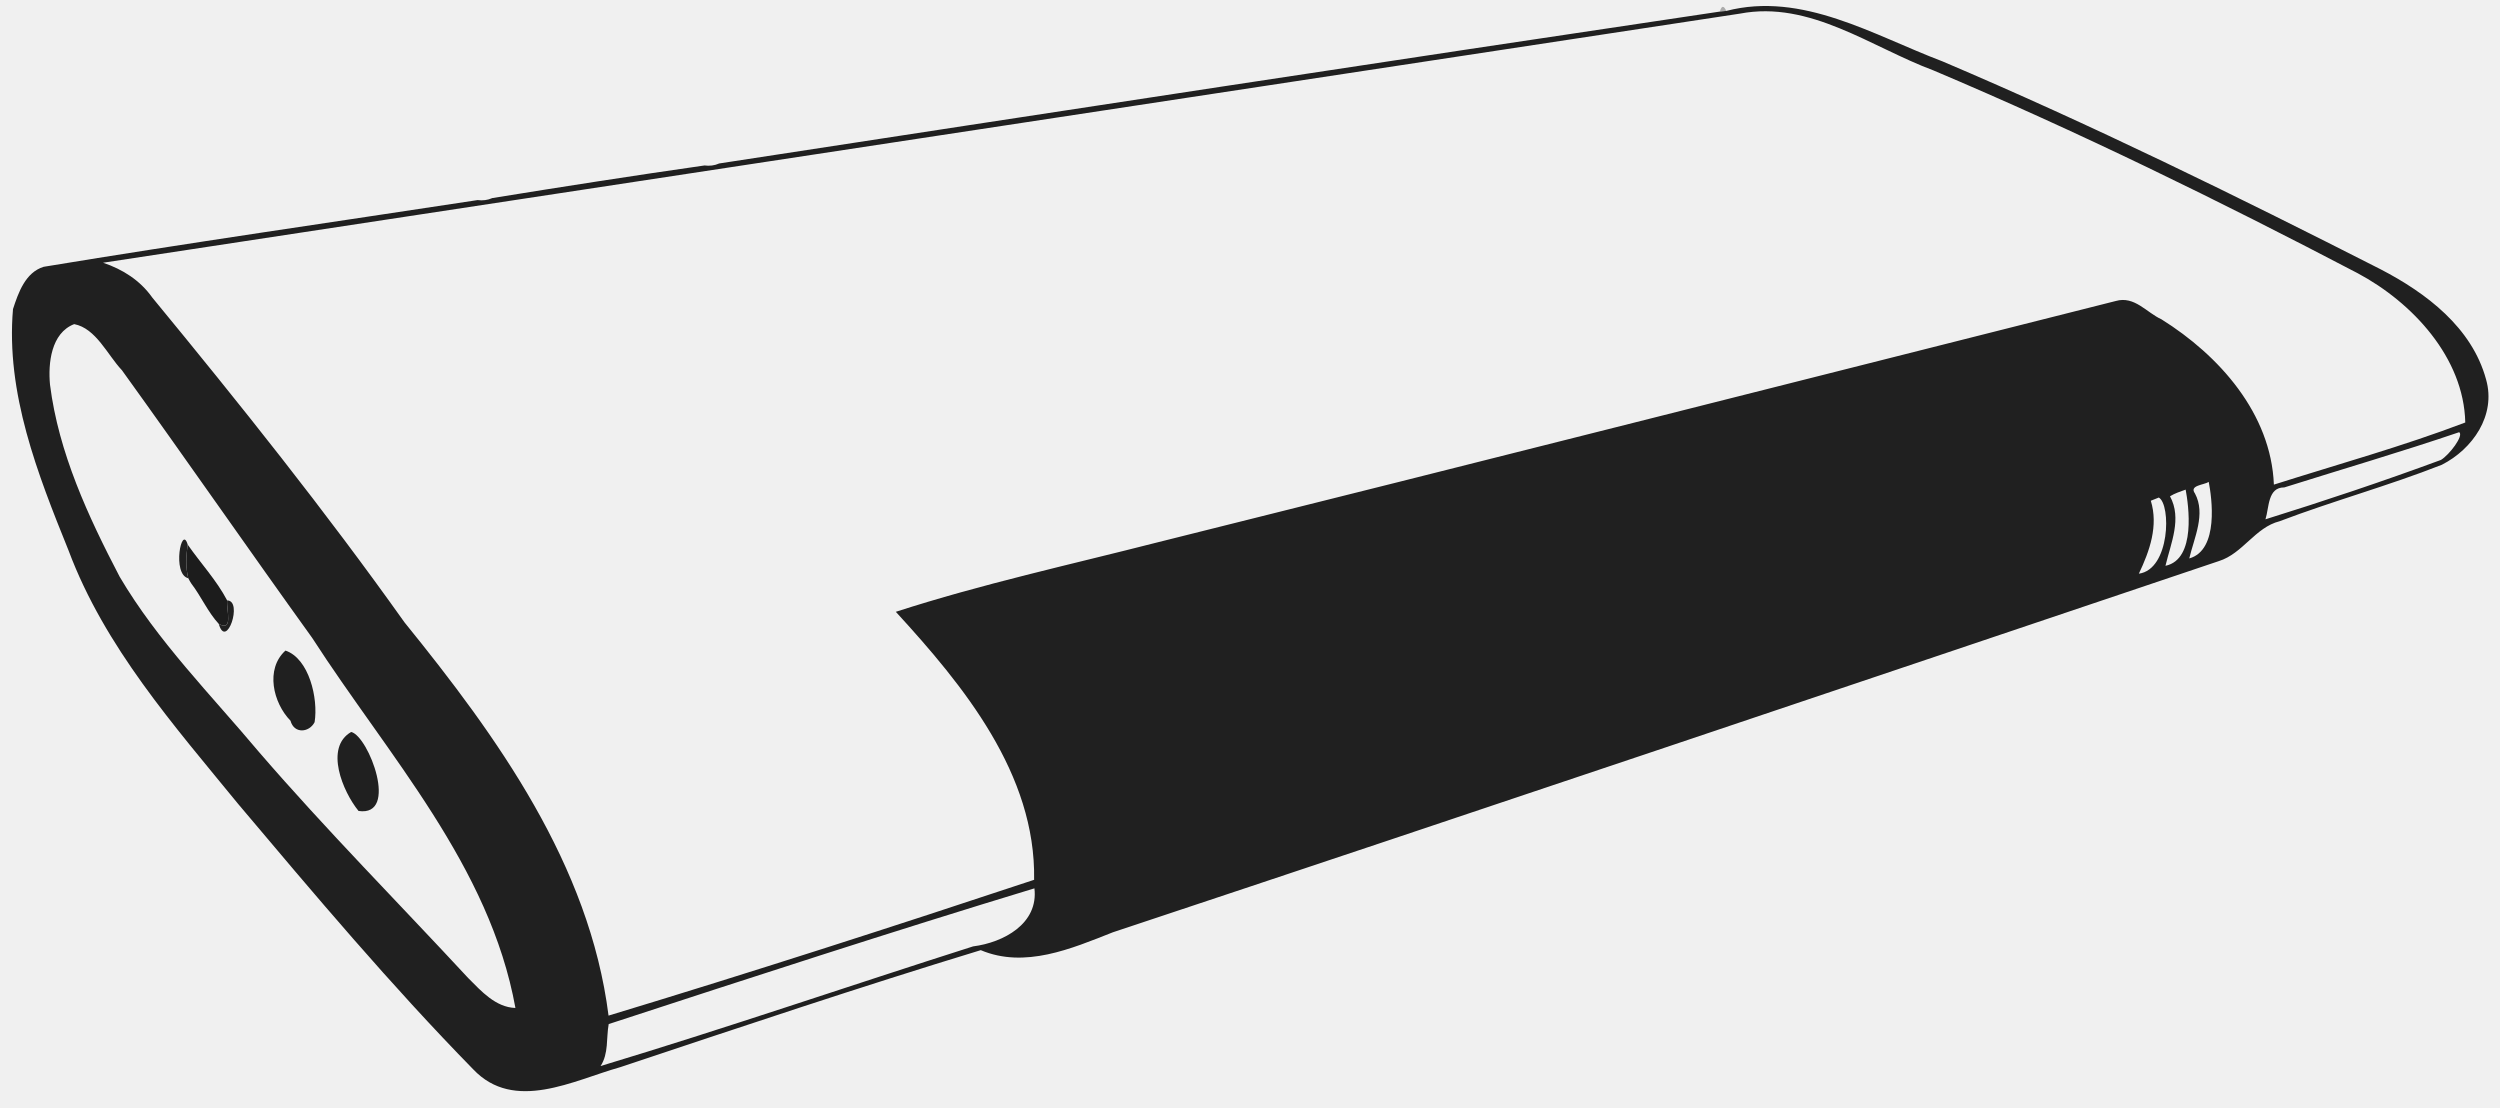
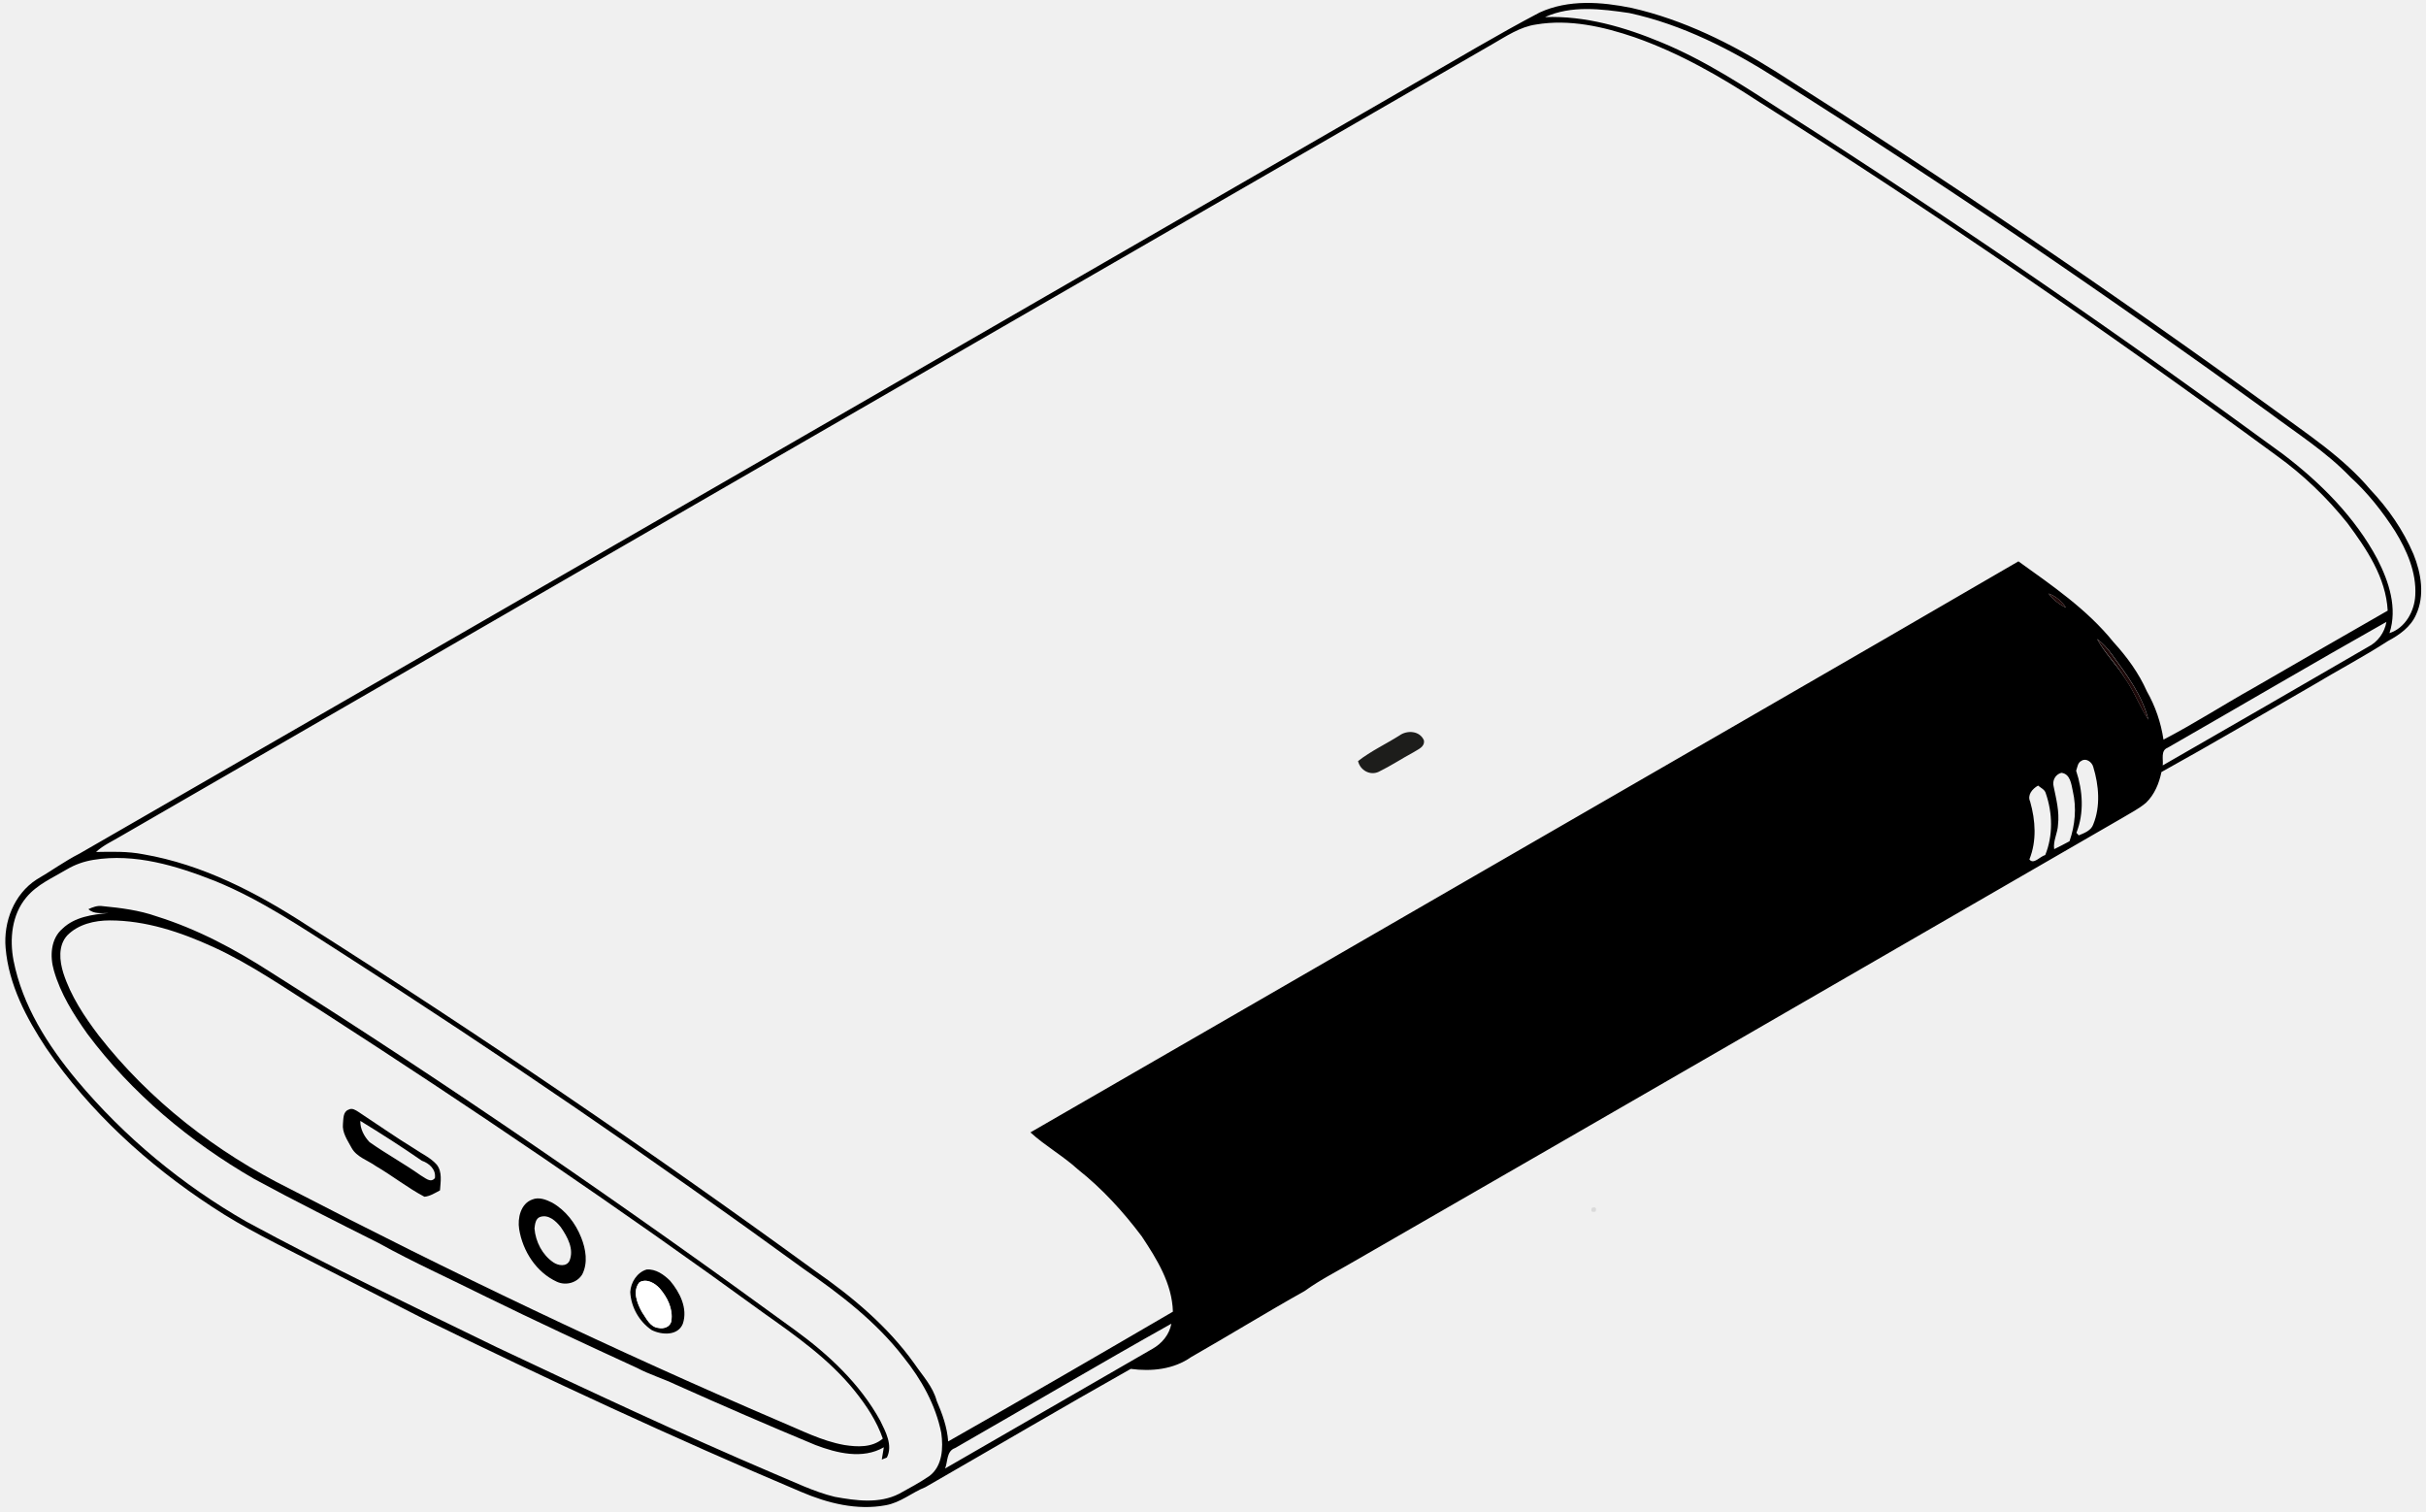
- <svg xmlns="http://www.w3.org/2000/svg" width="650pt" height="288pt" viewBox="0 0 650 288" version="1.1">
-   <g id="#202020ff">
-     <path fill="#202020" opacity="1.00" d=" M 448.84 2.84 C 468.61 -2.28 487.11 9.17 505.03 15.95 C 543.74 32.40 581.50 50.96 618.99 70.03 C 630.83 76.18 642.71 85.15 646.38 98.66 C 649.04 108.00 642.86 116.78 634.88 120.84 C 621.02 126.30 606.62 130.23 592.70 135.52 C 586.32 137.13 583.14 143.93 576.91 145.88 C 481.09 178.16 385.27 210.52 289.33 242.40 C 278.53 246.67 266.43 251.87 255.00 247.04 C 223.61 256.60 192.44 267.07 161.28 277.46 C 149.14 280.86 133.71 289.33 123.01 278.00 C 101.58 256.10 81.72 232.51 61.95 209.06 C 45.23 188.60 27.23 168.24 17.83 143.14 C 9.77 123.20 1.49 102.20 3.38 80.36 C 4.78 76.06 6.60 70.85 11.34 69.37 C 48.88 63.17 86.58 57.76 124.17 52.02 C 125.46 52.19 126.79 52.05 127.99 51.50 C 146.34 48.53 164.78 45.65 183.17 43.02 C 184.46 43.19 185.79 43.05 186.99 42.50 C 273.68 29.20 360.42 15.92 447.16 3.01 C 447.58 2.97 448.42 2.88 448.84 2.84 M 452.40 3.54 C 310.54 25.16 168.65 46.68 26.80 68.31 C 31.89 70.02 36.41 72.87 39.59 77.36 C 62.29 104.93 84.55 132.81 105.19 161.84 C 129.30 191.60 153.27 224.82 158.22 264.06 C 195.24 252.84 232.13 240.95 268.87 228.75 C 269.35 201.25 250.56 178.31 232.91 159.07 C 255.25 151.84 278.25 146.82 301.00 141.00 C 384.09 120.29 467.08 99.19 550.10 78.26 C 554.97 76.86 558.10 81.27 561.99 83.03 C 576.97 92.39 590.48 107.52 591.21 126.00 C 607.82 120.72 624.72 116.04 640.97 109.85 C 640.61 93.01 627.24 78.64 612.98 71.03 C 576.85 52.13 540.29 34.20 502.70 18.31 C 486.47 12.26 470.61 0.07 452.40 3.54 M 19.29 84.27 C 13.26 86.59 12.48 94.51 13.00 100.00 C 15.23 117.72 22.93 134.28 31.11 149.95 C 41.00 166.74 54.94 180.74 67.41 195.61 C 84.84 215.80 103.61 234.73 121.72 254.28 C 125.10 257.67 128.86 261.91 134.01 262.07 C 127.33 225.08 100.92 196.50 81.18 165.87 C 64.56 142.77 48.36 119.37 31.71 96.27 C 27.93 92.27 24.96 85.36 19.29 84.27 M 639.39 112.37 C 624.34 117.49 609.08 121.95 593.92 126.73 C 589.57 126.68 590.00 131.98 589.02 135.02 C 604.34 130.24 619.59 125.14 634.65 119.58 C 636.84 118.26 640.65 113.23 639.39 112.37 M 574.27 125.30 C 573.00 126.11 569.12 126.17 570.69 128.30 C 573.54 133.64 570.50 139.75 569.21 145.19 C 577.00 143.03 575.06 129.31 574.27 125.30 M 568.27 127.30 C 566.87 127.80 565.46 128.26 564.20 129.03 C 567.36 134.82 564.41 141.22 563.02 147.11 C 571.09 145.44 569.00 131.18 568.27 127.30 M 561.29 129.36 C 560.77 129.57 559.73 129.98 559.21 130.19 C 561.22 136.72 558.91 143.25 556.10 149.16 C 564.25 148.04 564.50 131.18 561.29 129.36 M 268.95 230.97 C 231.91 242.22 195.06 254.23 158.26 266.26 C 157.60 269.91 158.28 273.93 156.15 277.17 C 188.60 267.38 220.71 256.34 253.01 246.06 C 260.89 245.06 270.05 240.17 268.95 230.97 Z" />
-     <path fill="#202020" opacity="1.00" d=" M 48.95 150.34 C 44.66 149.35 47.22 136.15 48.80 141.60 C 48.40 144.51 48.22 147.47 48.95 150.34 Z" />
-     <path fill="#202020" opacity="1.00" d=" M 49.39 151.15 C 49.48 151.30 49.66 151.58 49.75 151.73 C 49.66 151.58 49.48 151.30 49.39 151.15 Z" />
-     <path fill="#202020" opacity="1.00" d=" M 59.06 156.11 C 63.24 156.11 58.85 169.12 56.87 162.20 C 60.69 164.35 58.88 158.79 59.06 156.11 Z" />
-     <path fill="#202020" opacity="1.00" d=" M 74.22 169.15 C 80.35 171.21 82.78 181.59 81.80 187.76 C 80.41 190.49 76.47 190.87 75.53 187.39 C 70.99 182.74 68.92 173.94 74.22 169.15 Z" />
-     <path fill="#202020" opacity="1.00" d=" M 91.31 190.31 C 95.84 191.39 103.84 212.43 93.22 210.85 C 89.13 205.84 84.30 194.33 91.31 190.31 Z" />
+ <svg xmlns="http://www.w3.org/2000/svg" version="1.1" id="Laag_1" x="0px" y="0px" viewBox="0 0 950 592" style="enable-background:new 0 0 950 592;" xml:space="preserve">
+   <style type="text/css">
+ 	.st0{fill:#210B0B;}
+ 	.st1{fill:#1C0909;}
+ 	.st2{fill:#1D1D1B;}
+ 	.st3{fill:#FFFFFF;}
+ 	.st4{fill:#DADADA;}
+ </style>
+   <g id="_x23_ffffffff">
+ </g>
+   <g id="_x23_000000ff">
+     <path d="M602.9,4.9c11.3-5.2,24.2-4.2,36-1.8c20.3,4.6,39.2,14,56.8,25.1c66.1,41.9,131,85.9,194.4,131.9   c13.3,9.8,27.4,18.9,38.1,31.6c7,7.4,12.9,15.9,16.9,25.3c3,7.4,4.5,16.2,1,23.7c-2.1,4.8-6.5,7.9-11,10.3   c-9.6,6.2-19.7,11.5-29.5,17.4c-19.7,11.3-39.3,22.9-59.2,33.9c-0.9,4.4-2.7,8.8-6,12c-2.8,2.4-6.1,4-9.2,5.9   C731,378.1,630.9,436,530.6,493.7c-6.6,3.9-13.5,7.3-19.7,11.8c-15,8.4-29.6,17.4-44.5,25.9c-6.8,4.8-15.5,5.7-23.6,4.6   c-27,15.2-53.6,30.9-80.4,46.3c-5.3,2.1-9.8,6.1-15.6,7.1c-11.2,2.1-22.7-0.8-33-5.2c-50.1-21.2-99.4-44.1-148.3-68   c-14.1-7.2-28.2-14.4-42.3-21.6c-13.6-7-27.4-13.6-40.2-22.1c-25.2-16.5-47.9-37.2-64.9-62.1c-7.8-11.8-14.7-24.9-15.9-39.2   c-0.9-10.2,3.3-21.1,12.1-26.8c5.7-3.3,11-7.2,16.9-10.2C205.8,233.6,380.1,133,554.5,32.3C570.6,23.1,586.5,13.5,602.9,4.9    M605,6.7c15.7-0.6,31.2,3.9,45.6,9.9c17.2,7.1,32.8,17.4,48.4,27.5c66.5,42.4,131.5,87.2,195.1,133.8   c14.7,11.2,28.2,24.7,36.9,41.1c4.5,8.8,7.9,19.1,4.7,28.9c6.2-2,9.8-8.6,10.1-14.8c0.5-9-3.3-17.6-7.9-25.1   c-5-7.8-10.8-15.1-17.6-21.3c-9.4-9.8-21-17.1-31.8-25.2C825.8,116,761.6,72.3,696,30.9c-17.9-11.4-37.2-21.3-58-25.8   C627.1,3.5,615.3,2,605,6.7 M601.5,9.6c-6.3,0.9-11.7,4.6-17.1,7.7c-179,103.3-358,206.6-536.9,310c-3.3,2-7,3.6-9.9,6.3   c6.2-0.1,12.4-0.3,18.5,0.9c23.3,4,44.6,15.1,64.3,27.9c67.6,42.9,133.9,88,198.6,135.1c14.7,10.2,28.7,21.9,39.1,36.5   c3.2,4.7,7.2,8.9,8.7,14.5c2.2,5.1,4.1,10.3,4.5,15.9c29.4-16.7,58.7-33.7,88-50.8c-0.3-11-6.3-20.6-12.2-29.5   c-7.3-9.7-15.5-18.7-25-26.2c-5.8-5.3-12.8-9.2-18.6-14.5c58.9-34,117.9-68,176.8-102.1c70-40.5,140.2-80.8,210.1-121.5   c13.2,9.5,26.9,18.8,37.2,31.6c5.3,5.8,9.9,12.1,13.1,19.3c3.3,5.8,5.5,12.2,6.5,18.9c12-6.2,23.4-13.6,35.2-20.2   c17.5-10.1,35.1-20.3,52.6-30.3c-0.7-13-8.3-24.2-15.8-34.3c-8-10-17.3-18.9-27.7-26.4C825.6,130.1,758.2,83.6,689,40   c-15.4-10.1-31.5-19.3-48.9-25.4C627.8,10.4,614.5,7.4,601.5,9.6 M802.2,232.4c1.8,2.4,4.1,4.2,6.8,5.5   C807.3,235.3,804.9,233.4,802.2,232.4 M848.8,292.8c-2.8,1.1-1.6,4.6-1.9,6.9c26.9-15.4,53.6-30.9,80.4-46.4   c3.8-1.9,6.5-5.6,7.2-9.8C905.8,259.7,877.4,276.4,848.8,292.8 M821.2,250.2c3,5.6,7.7,10.1,11,15.5c3.6,5.1,5.7,11,9.1,16.1   c-2.4-9.6-8.6-17.8-14.4-25.7C825.3,253.9,823.4,251.8,821.2,250.2 M813,301.8c2.6,7.8,3.2,16.5,0.1,24.3c0.2,0.2,0.7,0.7,0.9,1   c2.2-0.9,4.9-1.9,5.7-4.3c2.9-7.1,2.2-15.3,0-22.5c-0.5-1.9-2.8-3.6-4.6-2.4C813.6,298.6,813.5,300.4,813,301.8 M804.2,308   c1,4.9,2.3,9.8,1.7,14.9c-0.1,3.3-2,6.3-1.5,9.6c2-1,4-2,6-3.1c2.2-6.3,2.8-13.1,1.3-19.6c-0.6-2.8-1-6.8-4.5-7.2   C804.7,303.3,803.6,305.8,804.2,308 M795,313.9c2.1,7.4,2.6,15.4-0.3,22.6c1.6,2.2,4.2-1.2,6.2-1.7c3.1-7.7,2.9-16.4,0.2-24.2   c-0.4-1.5-2-2.1-3-3C795.8,308.9,793.8,311.3,795,313.9 M36.5,336.7c-3.6,0.6-7.1,1.8-10.3,3.7c-5.5,3.3-11.7,5.9-15.9,11   c-5.7,6.8-6.6,16.3-5,24.7c3.5,17.7,13.4,33.2,24.8,46.9c18.6,22.2,41.3,41,66.5,55.4c32.1,17.4,65.1,33.1,97.9,49.1   c36,17,72,33.9,108.6,49.5c7.8,3.2,15.5,7.1,23.8,9.1c8.3,1.5,17.4,2.8,25.2-1.2c4-2.2,8.1-4.4,11.9-7c5.1-3.9,5.4-11,4.6-16.8   c-2.2-11-7.8-21-14.8-29.7c-10.8-14-24.9-24.7-39.3-34.7c-58.8-42.8-118.8-83.9-180-123.1c-16.3-10.4-32.3-21.3-50.2-28.6   C69.1,339,52.8,334,36.5,336.7 M374,567c-3.4,1.2-2.8,5.2-3.9,8c27.1-15.6,54.1-31.2,81.1-46.8c3.8-2.1,6.7-5.6,7.5-9.9   C430.3,534.2,402.3,550.8,374,567z" />
+     <path d="M34.6,356c1.7-0.8,3.6-1.5,5.5-1.2c7.2,0.7,14.4,1.6,21.2,4c16,5,30.8,12.9,44.9,22c70,44.2,138.2,91.2,205.1,140   c13.2,9.6,25.5,21.1,33.4,35.5c2.1,4.3,5,9.6,2.6,14.4c-0.5,0.2-1.5,0.6-2,0.8c0.3-1.6,0.5-3.2,0.8-4.8c-8.3,4.8-18.4,2.3-26.8-0.9   c-18.3-7.6-36.5-15.5-54.6-23.6c-5-2.4-10.4-4-15.3-6.6c-19.8-9.1-39.6-18.3-59.2-27.9c-14-7-28.3-13.4-42-21   c-16.3-8.2-32.7-16.4-48.7-25.1c-25.1-14.5-47.9-33.5-65.3-56.8c-5.4-7.6-10.5-15.7-13.1-24.8c-1.6-5.5-1.3-12.4,3.4-16.4   c4.8-4.6,11.7-5.5,18-6.1C39.8,357.5,36.8,358,34.6,356 M26.3,366.3c-3.6,4-3,9.9-1.5,14.7c2.9,9,8.2,17,13.9,24.5   c19.8,25.4,46,45.7,74.8,60c62.9,32.6,126.9,63.2,192,91.1c8.2,3.4,16.2,7.6,25.1,9.2c5.1,0.8,10.9,1.1,15.1-2.5   c-2.4-6.9-6.5-13.1-11.1-18.8c-9.9-12.3-22.9-21.4-35.6-30.4c-56.6-41.2-114.6-80.5-173.4-118.4c-13.8-8.6-27.2-18.1-42.1-24.9   C70.6,364.9,57,360.4,43,360.4C37,360.4,30.6,361.9,26.3,366.3z" />
+     <path d="M136.5,434.5c1.4-0.8,2.8,0.2,3.9,0.9c7.3,4.8,14.4,9.8,21.9,14.4c2.9,2,6.3,3.5,8.7,6.2c2.3,2.9,1.5,6.8,1.3,10.1   c-1.9,1-3.9,2.3-6.1,2.5c-6.6-3.5-12.5-8.2-19-12c-3.2-2.3-7.5-3.5-9.5-7.1c-1.6-3-3.8-6-3.4-9.5   C134.5,438,134.3,435.3,136.5,434.5 M141.1,438.9c-0.1,3.1,1.5,6.1,3.6,8.3c6.5,4.6,13.5,8.4,20,13c1.7,0.9,3.9,3.2,5.6,1.1   c0.5-3.4-2.2-5.8-5.1-6.8C157.4,449.1,149.3,443.9,141.1,438.9z" />
+     <path d="M208.4,469.7c2.6-1.1,5.4,0,7.8,1.2c5.3,3,9.2,8.1,11.4,13.7c1.8,4.5,2.7,9.9,0.4,14.4c-2,3.3-6.4,4.5-9.9,2.9   c-8.1-3.7-13.4-12-14.8-20.6C202.6,477,203.9,471.3,208.4,469.7 M211.5,476.5c-1.8,0.6-2,2.9-2.2,4.5c0.4,5.2,3.1,10.4,7.4,13.3   c1.9,1.3,5.1,1.8,6.3-0.6c1.9-4.6-0.8-9.4-3.4-13.2C217.7,478.1,214.8,475.4,211.5,476.5z" />
+     <path d="M253.2,497.1c3.6-0.3,6.8,2,9.2,4.4c3.8,4.5,7,10.8,5,16.8c-1.9,4.8-8.2,4.5-12.2,2.5c-4.9-3.3-8.1-9-8.4-14.9   C247,502.1,249.5,498.2,253.2,497.1 M250.4,502.1c-2.8,3.4-0.9,8.2,1,11.6c1.7,2.4,3.1,5.9,6.4,6.2c2.1,0.5,4.7-0.4,5.1-2.8   c0.7-4.7-1.6-9.2-4.6-12.7C256.4,502.4,253.2,500.5,250.4,502.1z" />
  </g>
-   <g id="#44444366">
-     <path fill="#444443" opacity="0.40" d=" M 447.16 3.01 C 447.60 1.42 448.16 1.37 448.84 2.84 C 448.42 2.88 447.58 2.97 447.16 3.01 Z" />
+   <g id="_x23_210b0bff">
+     <path class="st0" d="M802.2,232.4c2.8,1.1,5.2,2.9,6.8,5.5C806.2,236.6,803.9,234.7,802.2,232.4z" />
  </g>
-   <g id="#f0f0f0ff">
- </g>
-   <g id="#3f3f3f4d">
- </g>
-   <g id="#45444456">
- </g>
-   <g id="#1c1c1cff">
-     <path fill="#1c1c1c" opacity="1.00" d=" M 48.95 150.34 C 48.22 147.47 48.40 144.51 48.80 141.60 C 52.16 146.43 56.32 150.88 59.06 156.11 C 58.88 158.79 60.69 164.35 56.87 162.20 C 54.03 159.12 52.31 155.08 49.75 151.73 C 49.66 151.58 49.48 151.30 49.39 151.15 L 48.95 150.34 Z" />
+   <g id="_x23_1c0909ff">
+     <path class="st1" d="M821.2,250.2c2.2,1.7,4.1,3.7,5.7,6c5.8,7.9,12,16,14.4,25.7c-3.4-5.1-5.5-11-9.1-16.1   C829,260.2,824.3,255.8,821.2,250.2z" />
+   </g>
+   <g id="_x23_007cffff">
+     <g id="XMLID_1_">
+       <g>
+         <path class="st2" d="M557.6,289.9c0.4,2.6-2.3,3.5-4,4.6c-4.6,2.5-9,5.4-13.7,7.7c-3.4,1.6-7.3-0.6-8.1-4.2     c5-3.9,10.8-6.6,16.2-10C551,285.8,556,286.1,557.6,289.9z" />
+       </g>
+     </g>
+     <path class="st3" d="M250.4,502.1c2.8-1.6,6,0.3,7.9,2.4c3,3.4,5.3,8,4.6,12.7c-0.3,2.4-3,3.3-5.1,2.8c-3.3-0.4-4.7-3.8-6.4-6.2   C249.4,510.3,247.6,505.4,250.4,502.1z" />
+   </g>
+   <g id="_x23_dadadaff">
+     <path class="st4" d="M623.4,472.9c1.5-0.4,1.9,0.1,1.4,1.5C623.3,474.8,622.8,474.3,623.4,472.9z" />
  </g>
</svg>
